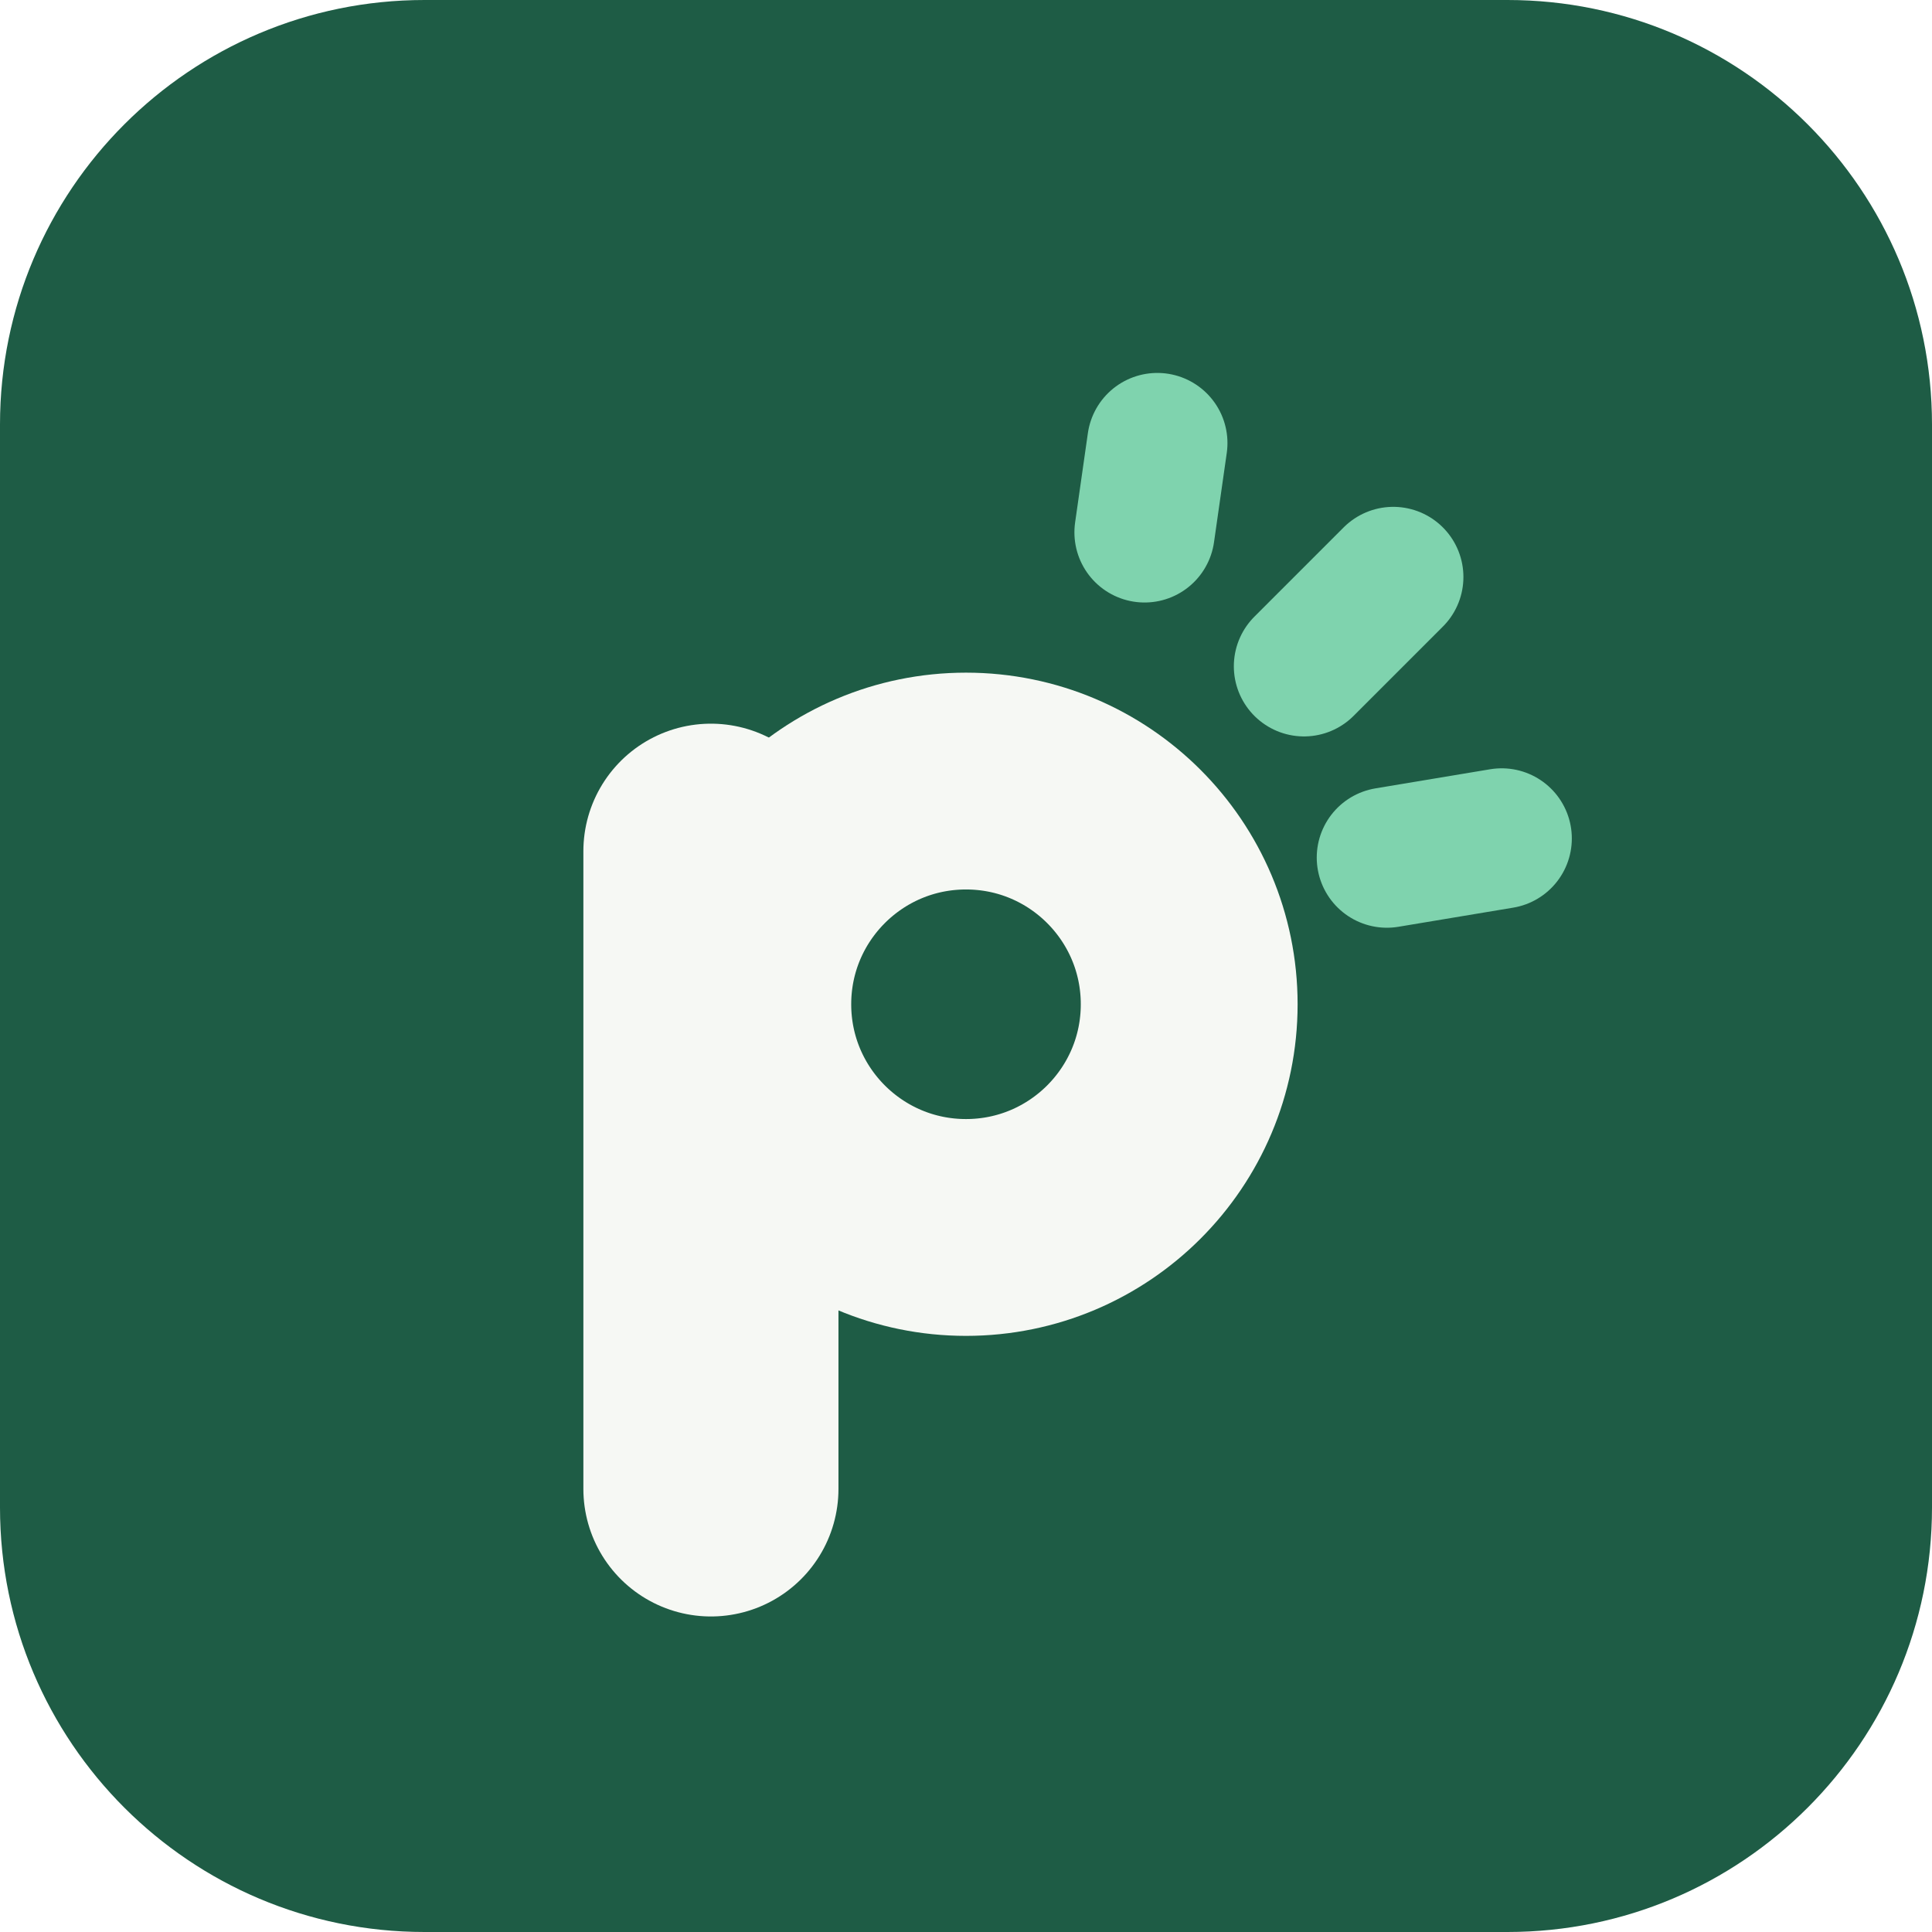
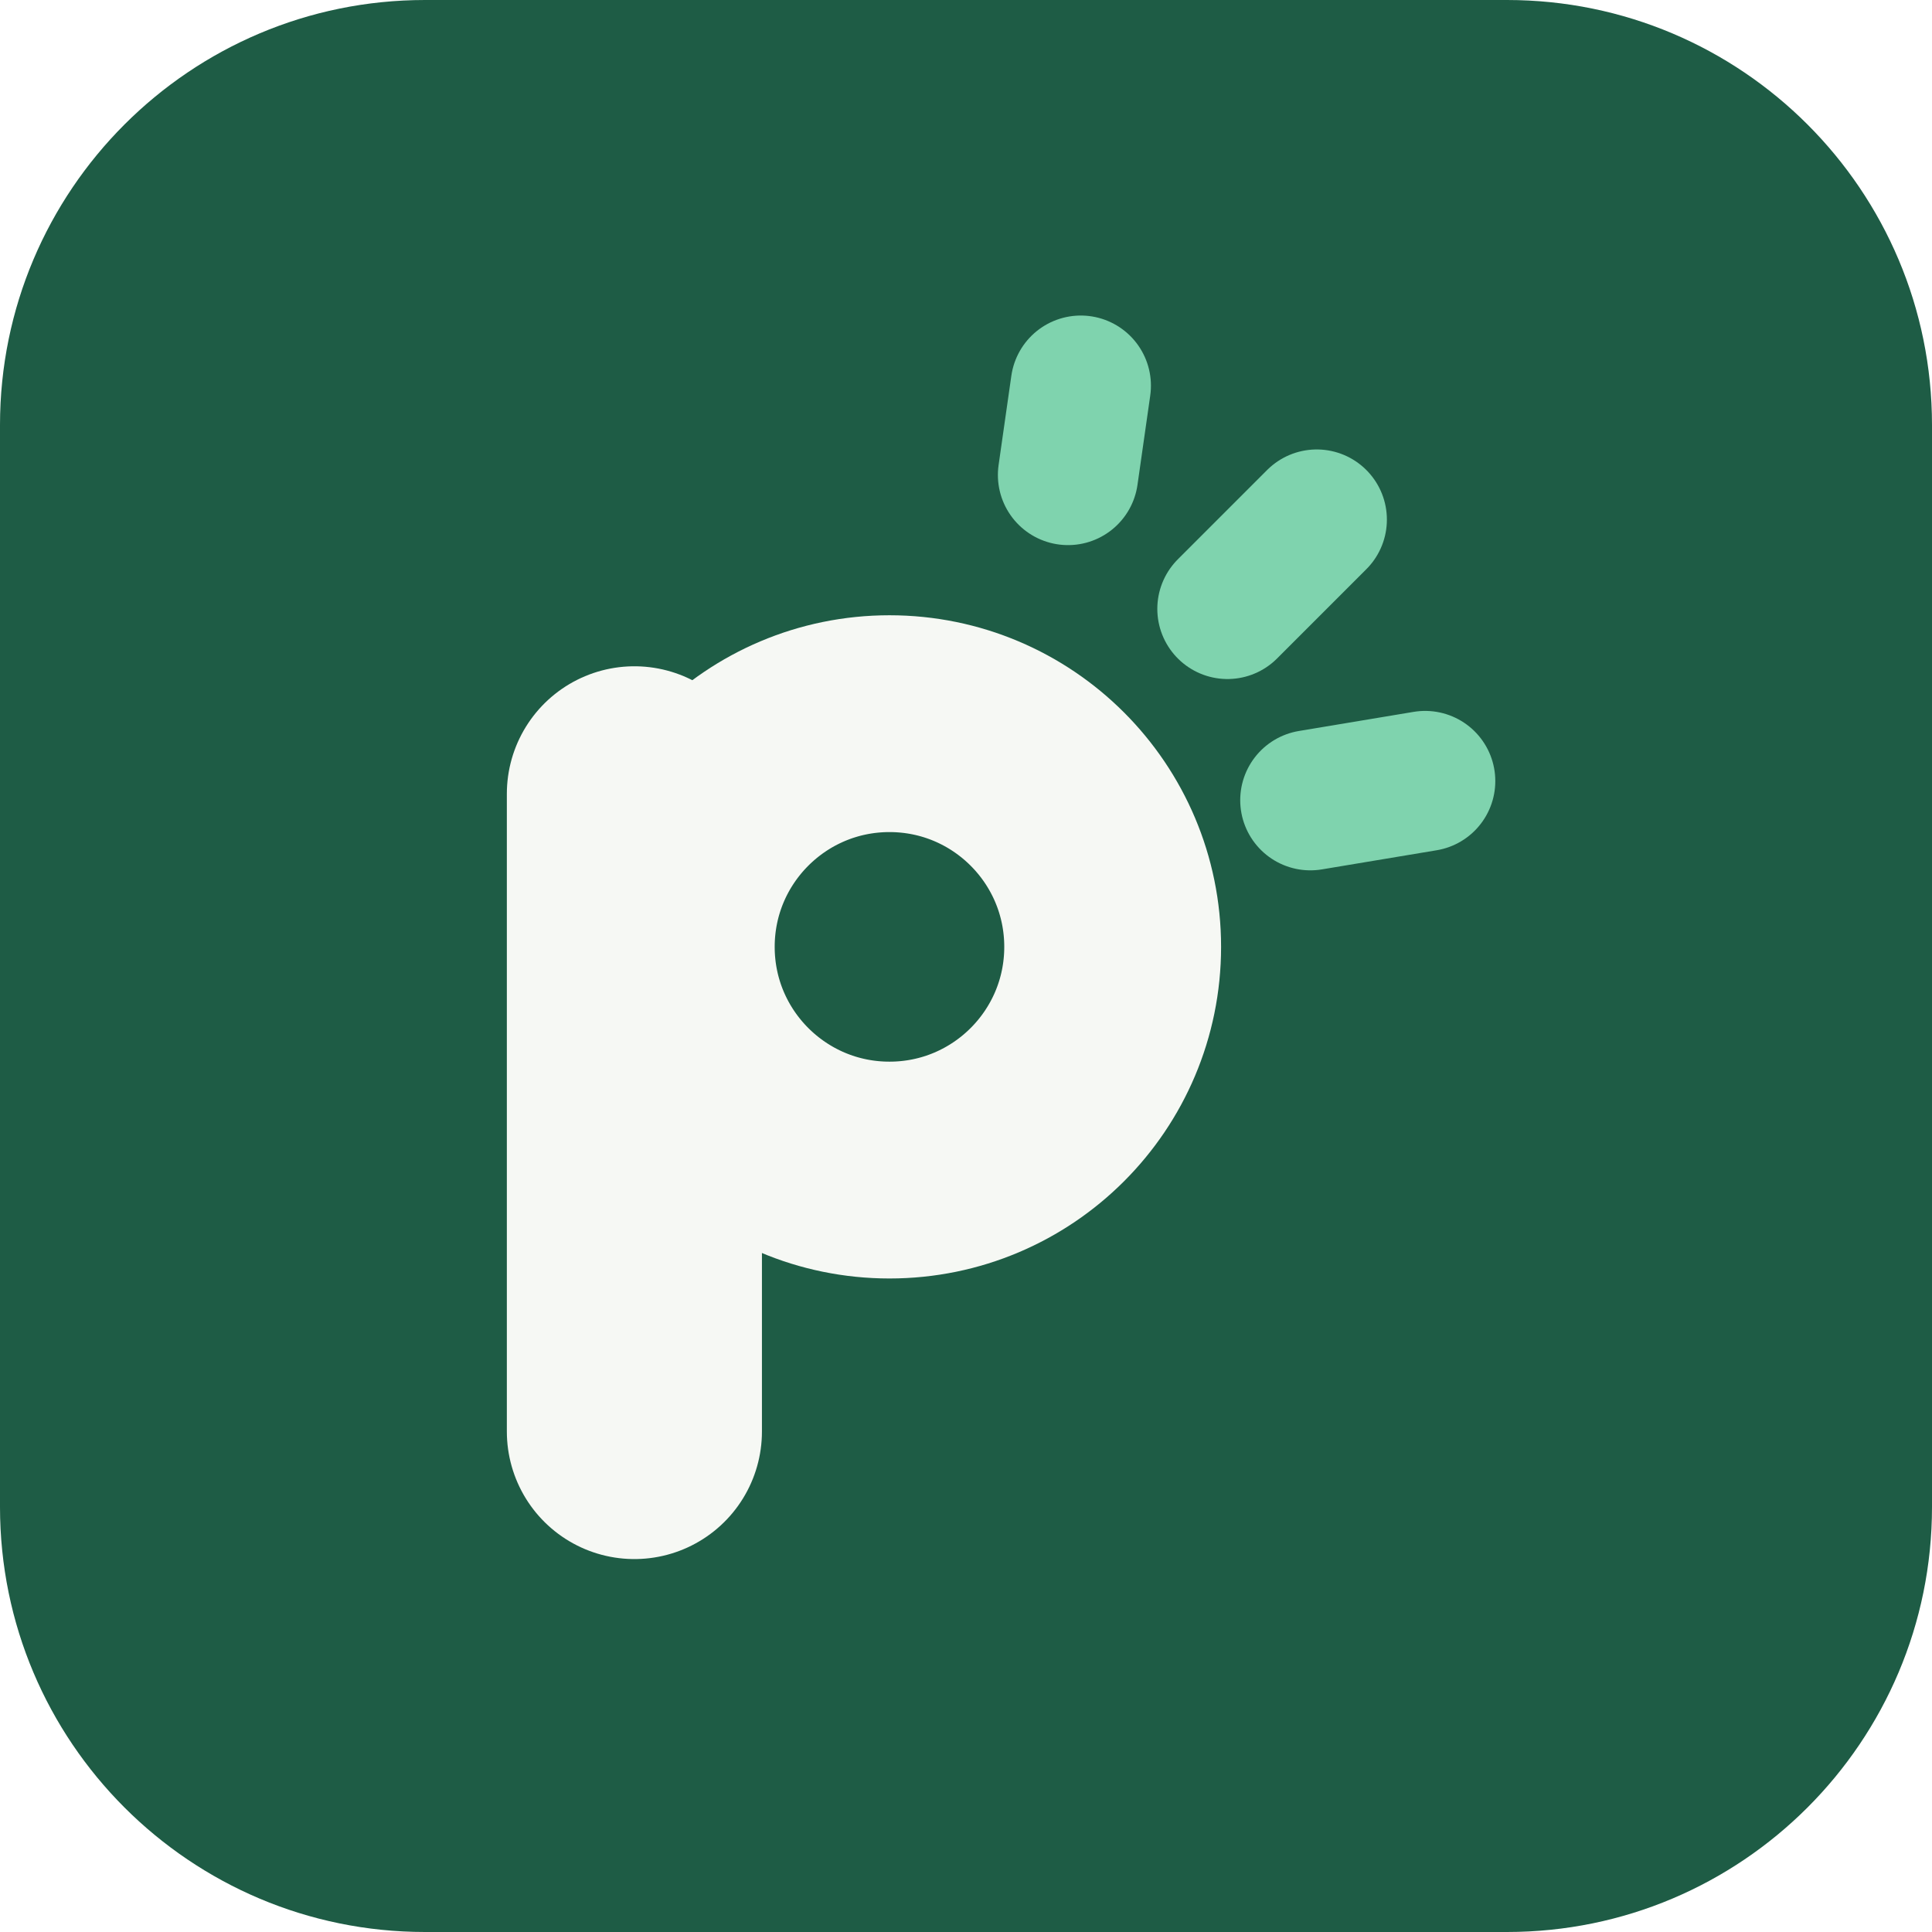
<svg xmlns="http://www.w3.org/2000/svg" width="1024" height="1024" viewBox="0 0 1024 1024">
-   <rect width="1024" height="1024" rx="225" fill="#1E5C45" />
-   <g transform="translate(174.0 174.0) scale(33.8)">
-     <path d="M6 8.2v10" fill="none" stroke="#F6F8F4" stroke-width="4" stroke-linecap="round" />
-     <circle cx="10" cy="10.6" r="3.5" fill="none" stroke="#F6F8F4" stroke-width="3.4" />
-     <path d="M15.3 5.3L16.7 3.9M16.6 8.3L18.4 8M12.8 3.2L13 1.8" fill="none" stroke="#7FD3AE" stroke-width="2.2" stroke-linecap="round" />
+   <rect width="1024" height="1024" rx="225.28" fill="#1E5C45" />
+   <g transform="translate(174 174) scale(33.8)">
+     <path d="M4.8 7.3v10" fill="none" stroke="#F6F8F4" stroke-width="4" stroke-linecap="round" />
+     <circle cx="8.8" cy="9.7" r="3.5" fill="none" stroke="#F6F8F4" stroke-width="3.4" />
+     <path d="M14.1 4.4L15.5 3M15.4 7.4L17.2 7.1M11.6 2.3L11.8 0.9" fill="none" stroke="#7FD3AE" stroke-width="2.2" stroke-linecap="round" />
  </g>
</svg>
